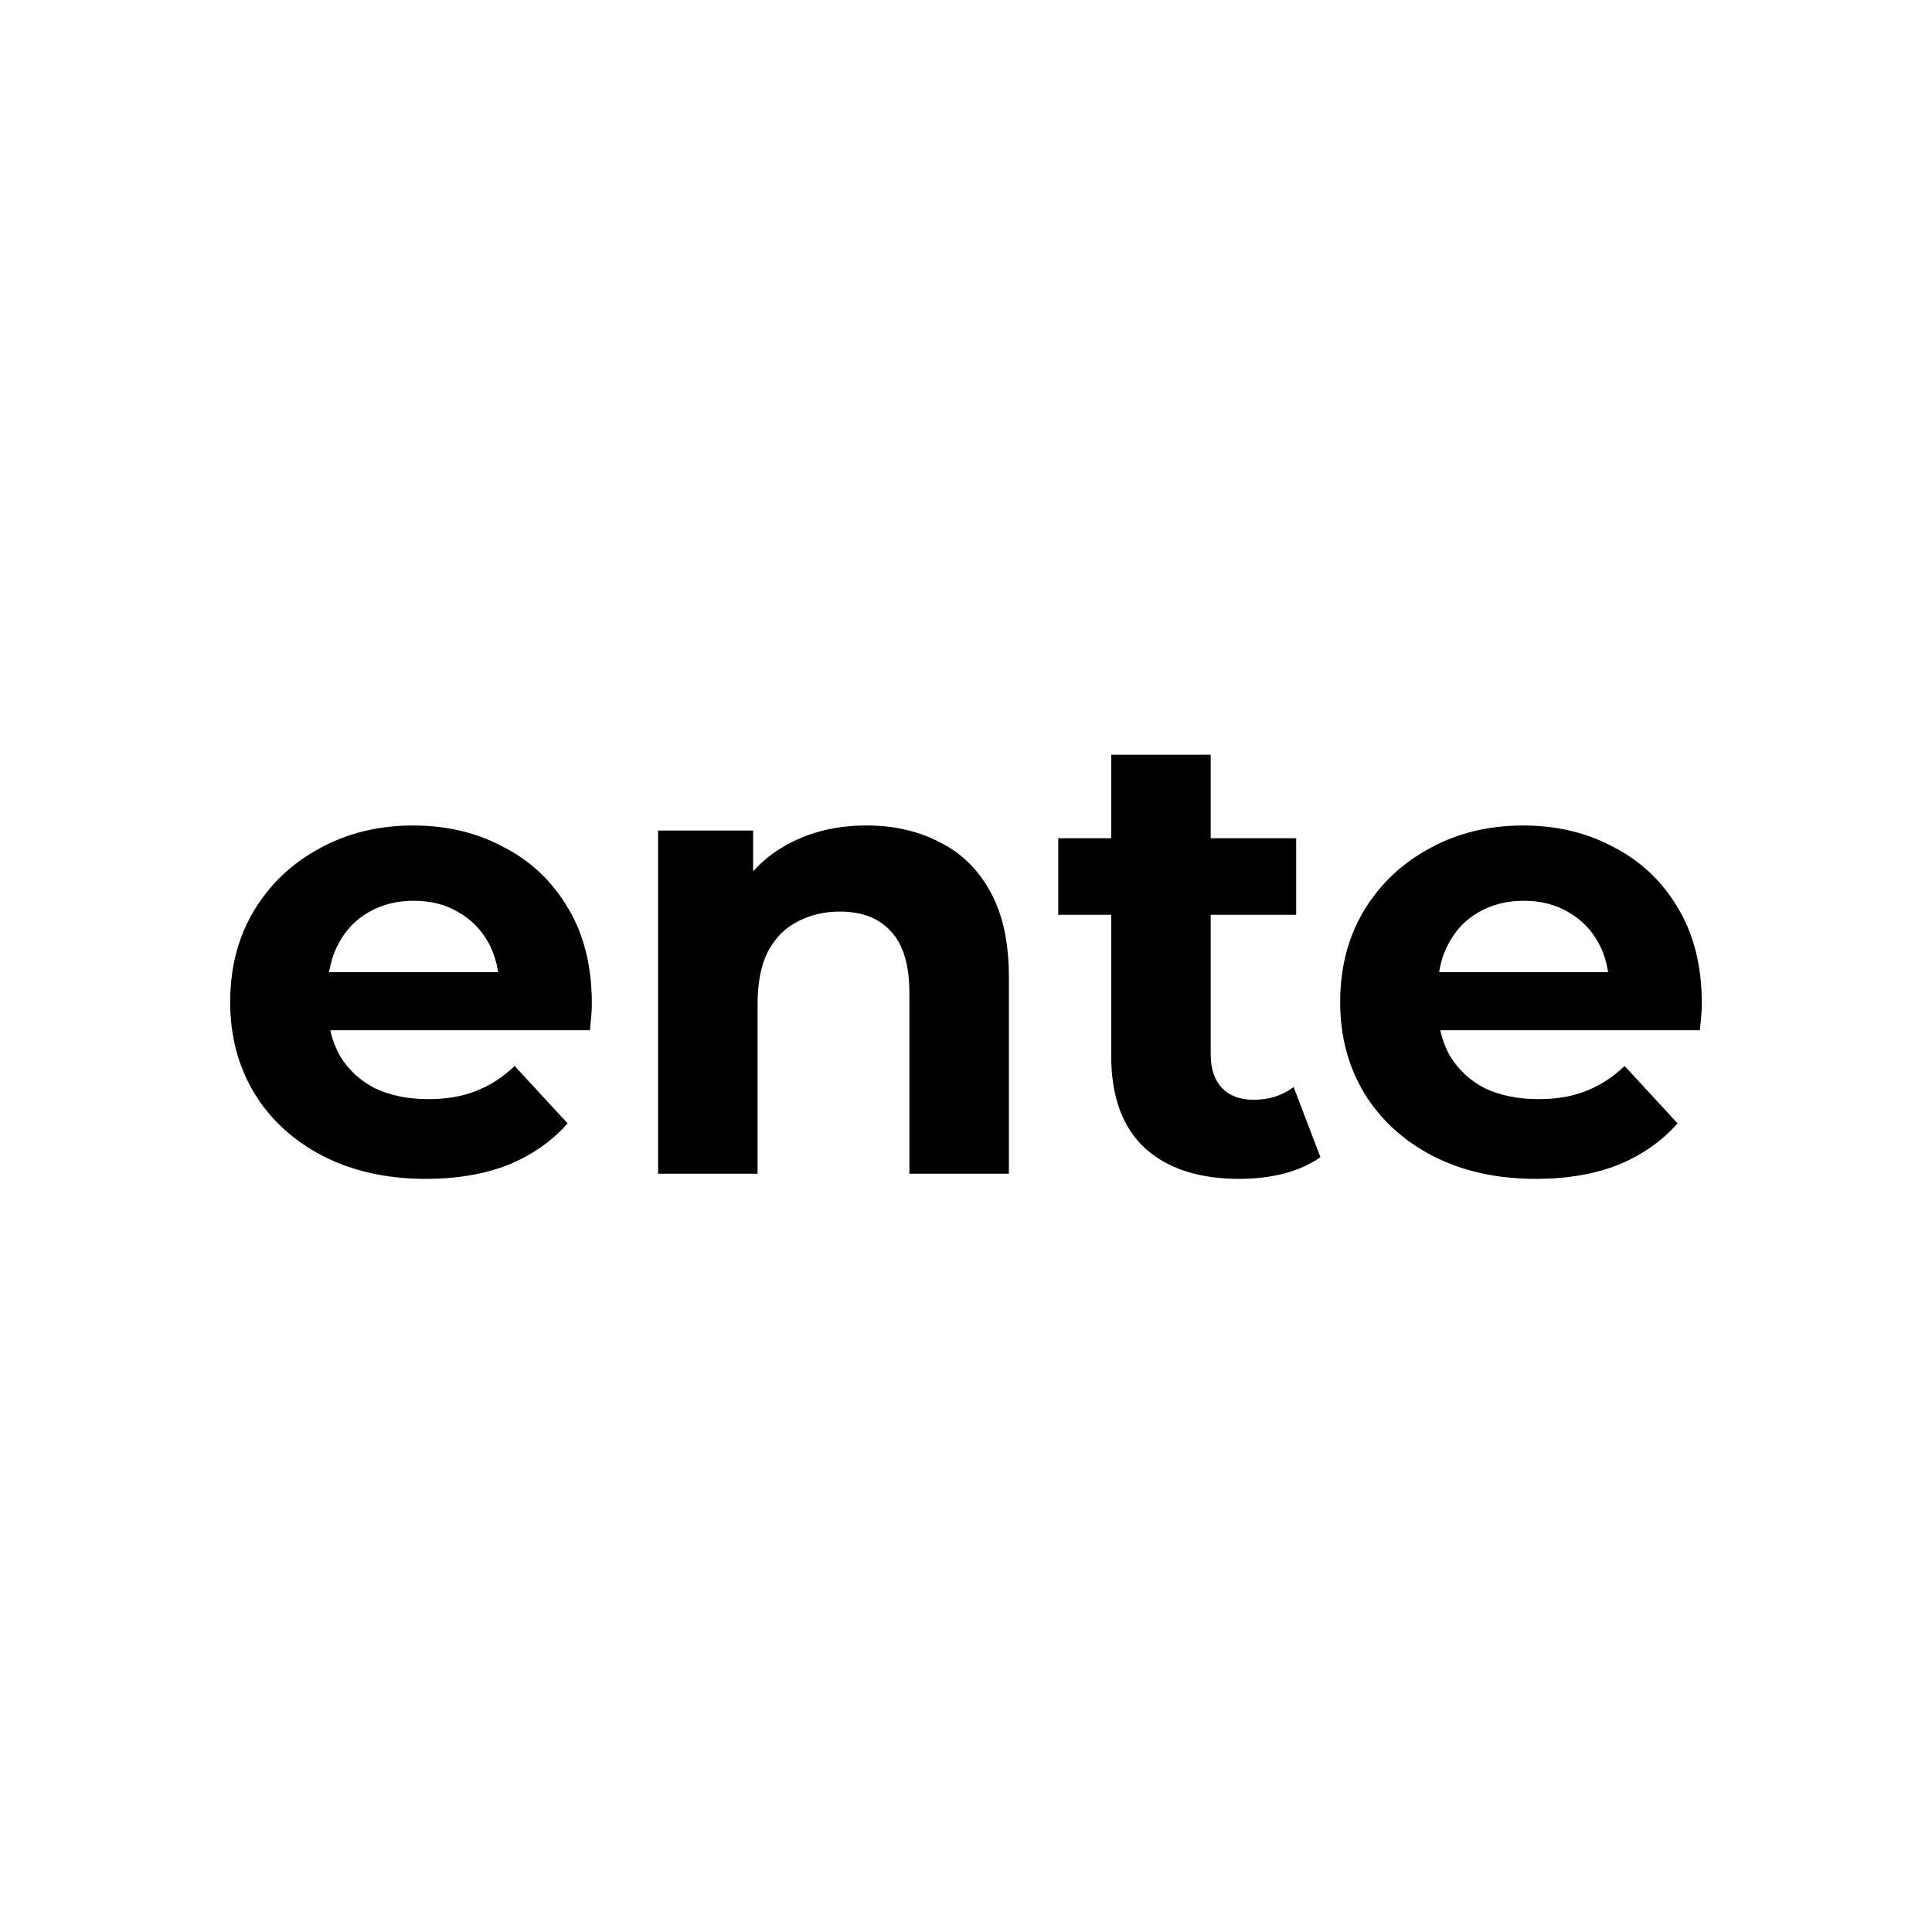
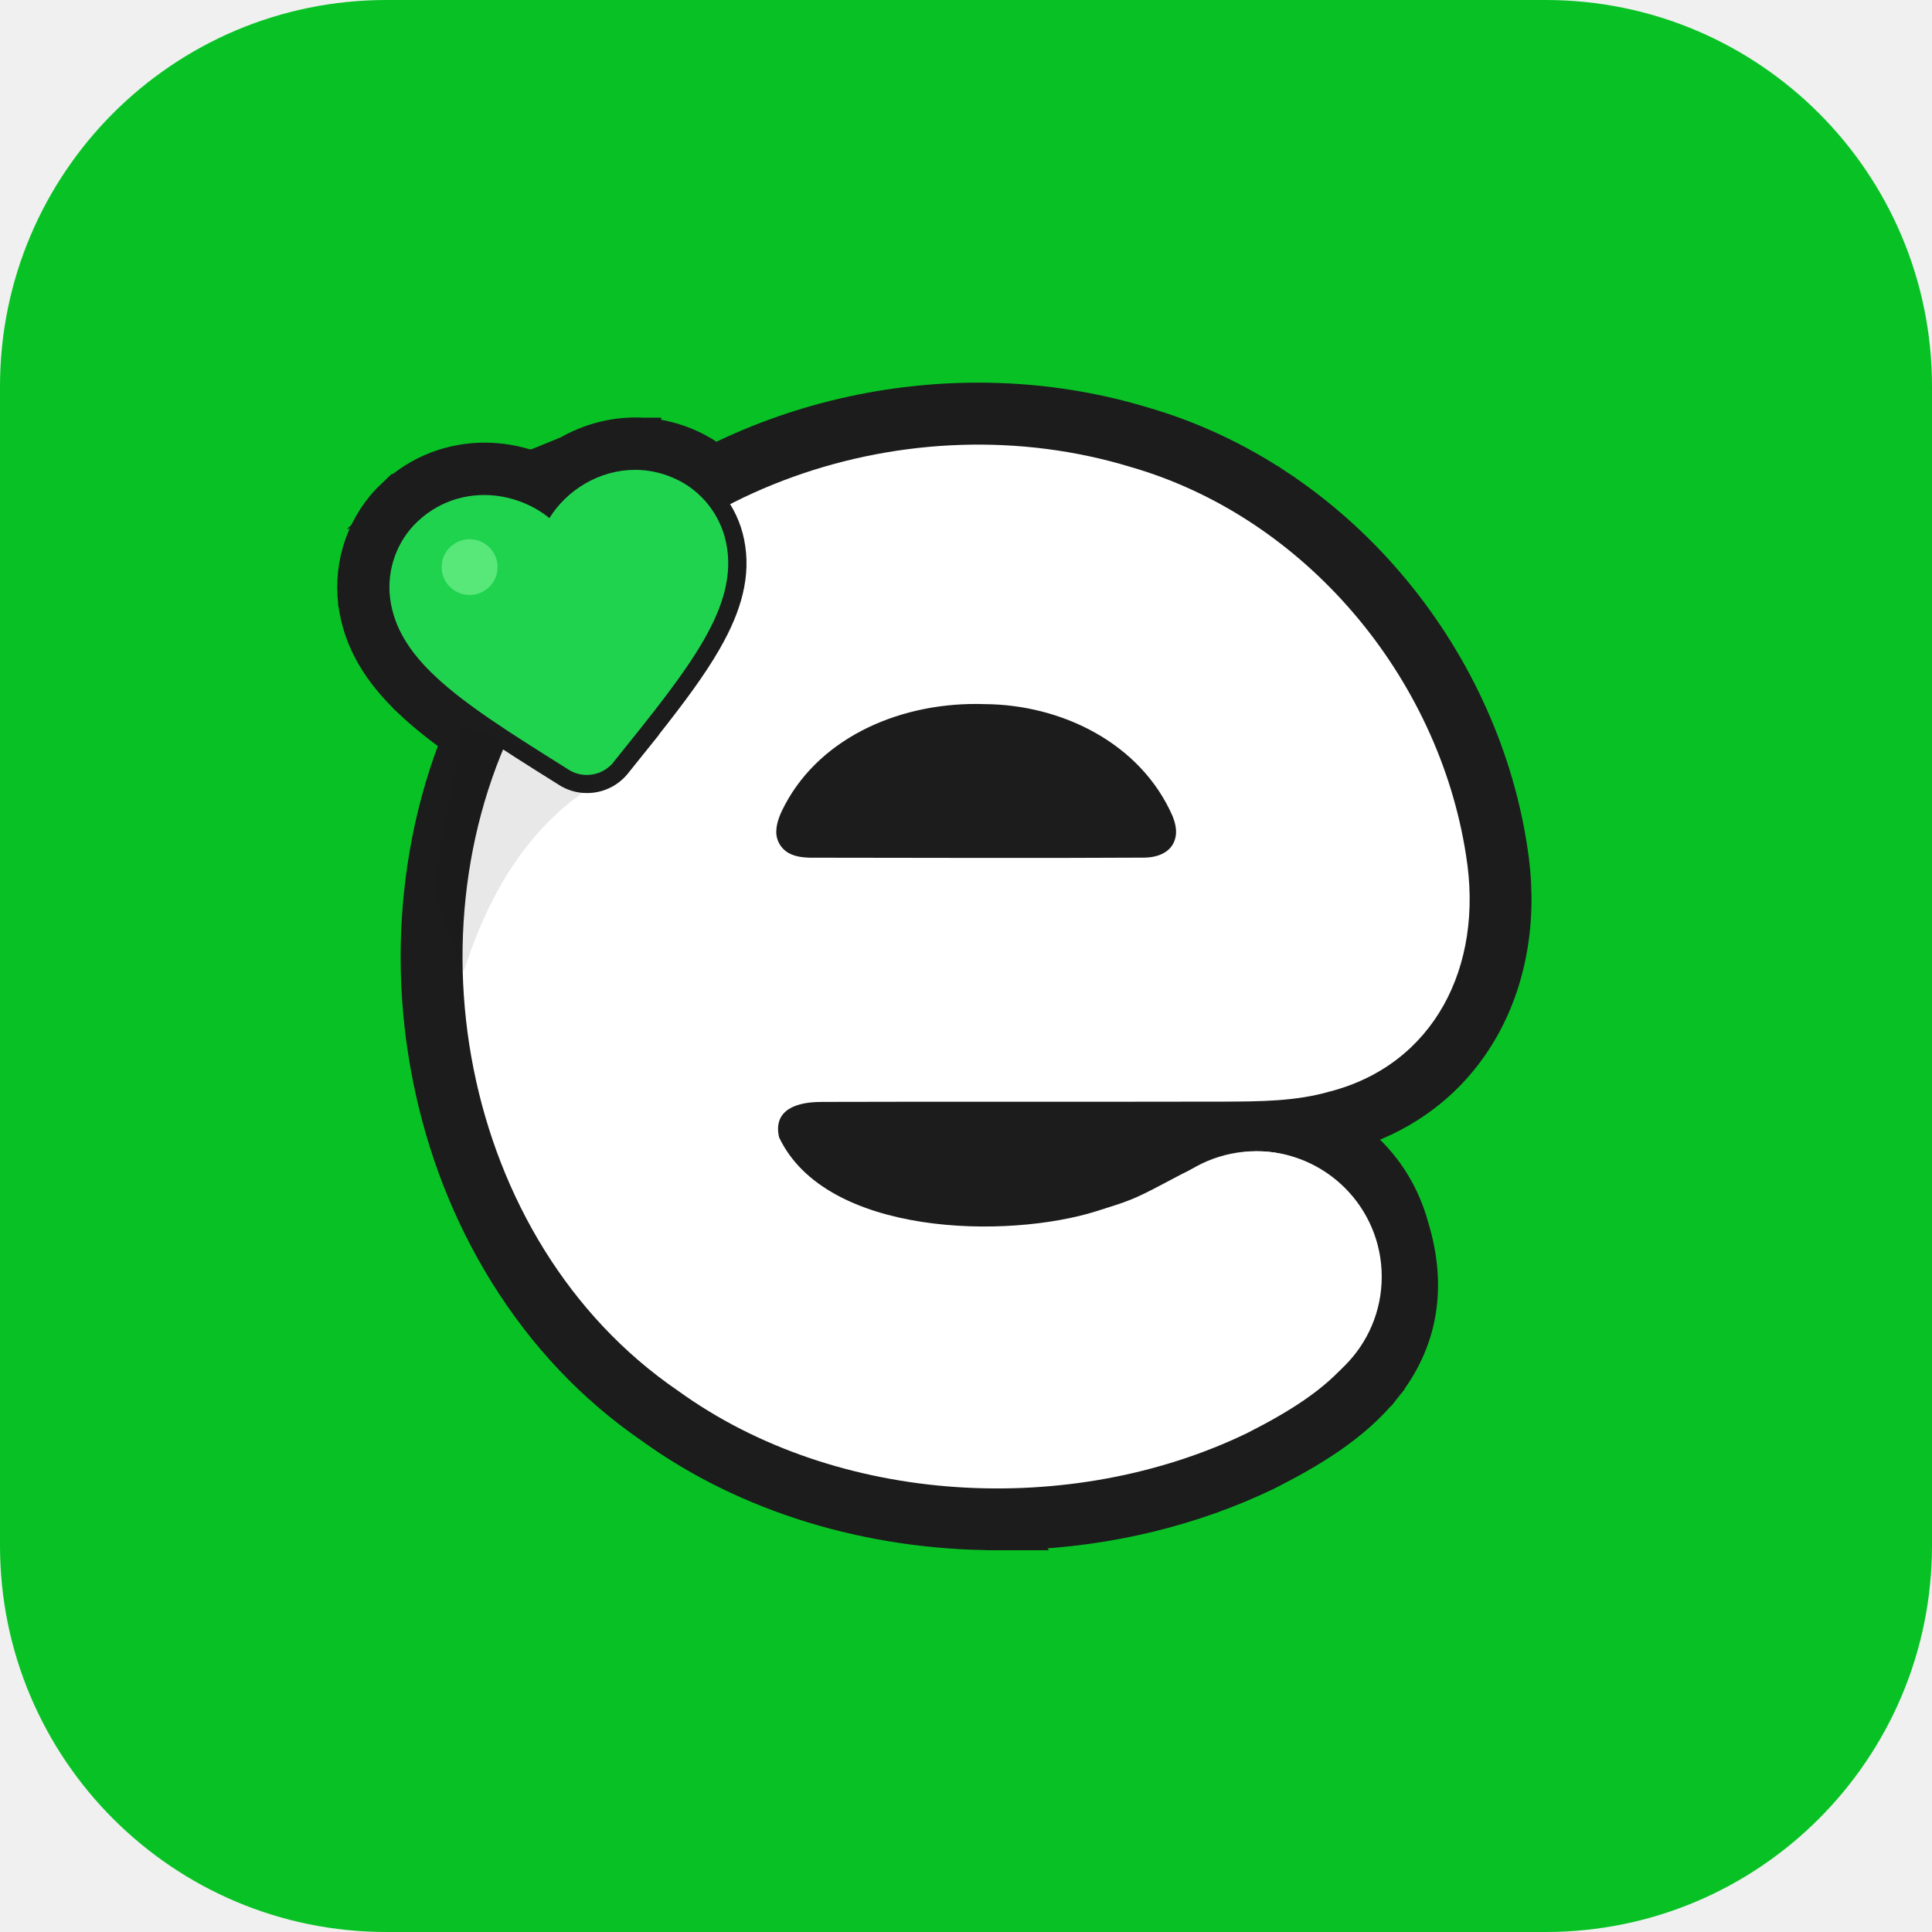
- <svg xmlns="http://www.w3.org/2000/svg" version="1.1" viewBox="0 0 1024 1024">
-   <rect width="1024" height="1024" fill="#fff" />
-   <g>
-     <path d="m225.79 624.82c-20.735 0-38.991-4.057-54.767-12.171-15.551-8.113-27.609-19.157-36.173-33.13-8.565-14.199-12.847-30.314-12.847-48.344 0-18.256 4.169-34.37 12.508-48.344 8.565-14.198 20.172-25.242 34.821-33.13 14.65-8.114 31.215-12.171 49.696-12.171 17.805 0 33.807 3.832 48.006 11.495 14.424 7.437 25.806 18.255 34.145 32.454 8.339 13.974 12.508 30.764 12.508 50.372 0 2.029-0.113 4.395-0.338 7.1-0.225 2.479-0.451 4.845-0.676 7.099h-147.74v-30.764h120.01l-20.284 9.128c0-9.466-1.915-17.693-5.747-24.679-3.831-6.987-9.128-12.396-15.889-16.227-6.761-4.057-14.65-6.086-23.665-6.086s-17.016 2.029-24.002 6.086c-6.762 3.831-12.058 9.353-15.89 16.565-3.831 6.987-5.747 15.326-5.747 25.017v8.113c0 9.917 2.141 18.707 6.424 26.37 4.507 7.437 10.705 13.184 18.593 17.241 8.114 3.831 17.58 5.747 28.398 5.747 9.691 0 18.143-1.465 25.355-4.395 7.437-2.93 14.199-7.324 20.284-13.184l28.06 30.426c-8.339 9.466-18.82 16.79-31.441 21.974-12.621 4.958-27.158 7.438-43.61 7.438z" />
-     <path d="m459.34 437.52c14.425 0 27.271 2.93 38.54 8.79 11.494 5.635 20.509 14.424 27.045 26.369 6.536 11.72 9.804 26.82 9.804 45.301v104.12h-52.738v-96.011c0-14.65-3.268-25.468-9.804-32.454-6.311-6.987-15.326-10.481-27.045-10.481-8.339 0-15.89 1.804-22.651 5.41-6.536 3.38-11.72 8.677-15.551 15.889-3.606 7.212-5.409 16.452-5.409 27.721v89.926h-52.739v-181.88h50.372v50.372l-9.465-15.213c6.536-12.17 15.889-21.524 28.059-28.06 12.171-6.536 26.031-9.804 41.582-9.804z" />
-     <path d="m656.91 624.82c-21.411 0-38.089-5.409-50.034-16.228-11.945-11.043-17.918-27.383-17.918-49.019v-159.57h52.739v158.89c0 7.662 2.028 13.635 6.085 17.917 4.057 4.057 9.579 6.085 16.565 6.085 8.339 0 15.439-2.253 21.299-6.761l14.198 37.187c-5.409 3.832-11.945 6.762-19.607 8.79-7.438 1.803-15.213 2.705-23.327 2.705zm-96.011-139.96v-40.568h126.1v40.568h-126.1z" />
-     <path d="m814.1 624.82c-20.735 0-38.991-4.057-54.767-12.171-15.551-8.113-27.609-19.157-36.173-33.13-8.565-14.199-12.847-30.314-12.847-48.344 0-18.256 4.169-34.37 12.508-48.344 8.565-14.198 20.172-25.242 34.821-33.13 14.65-8.114 31.215-12.171 49.696-12.171 17.805 0 33.807 3.832 48.006 11.495 14.424 7.437 25.806 18.255 34.145 32.454 8.339 13.974 12.508 30.764 12.508 50.372 0 2.029-0.113 4.395-0.338 7.1-0.225 2.479-0.451 4.845-0.676 7.099h-147.74v-30.764h120.01l-20.284 9.128c0-9.466-1.915-17.693-5.747-24.679-3.831-6.987-9.128-12.396-15.889-16.227-6.761-4.057-14.65-6.086-23.665-6.086s-17.016 2.029-24.002 6.086c-6.762 3.831-12.058 9.353-15.89 16.565-3.831 6.987-5.747 15.326-5.747 25.017v8.113c0 9.917 2.141 18.707 6.424 26.37 4.507 7.437 10.705 13.184 18.593 17.241 8.114 3.831 17.58 5.747 28.398 5.747 9.691 0 18.143-1.465 25.355-4.395 7.437-2.93 14.199-7.324 20.284-13.184l28.059 30.426c-8.339 9.466-18.819 16.79-31.44 21.974-12.621 4.958-27.158 7.438-43.61 7.438z" />
+ <svg xmlns="http://www.w3.org/2000/svg" width="128" height="128" version="1.1" viewBox="0 0 33.867 33.867">
+   <rect x="1.33e-6" y="1.33e-6" width="33.867" height="33.867" rx="6.773" fill="#08c225" stroke-width=".035" />
+   <path d="m12.001 12.577c0.375-0.486 0.694-0.935 0.923-1.365 0.331-0.62 0.494-1.229 0.362-1.877-0.064-0.311-0.202-0.608-0.401-0.86-0.201-0.255-0.462-0.459-0.754-0.591-0.245-0.112-0.504-0.177-0.769-0.193zm0 0 0.012-0.002-0.518 0.645-0.273 0.34c-0.202 0.252-0.505 0.396-0.829 0.396-0.203 0-0.402-0.058-0.572-0.169-2.084e-4 -1.38e-4 -4.169e-4 -2.77e-4 -6.253e-4 -4.16e-4l-0.034-0.022-0.022-0.013c-0.976-0.612-1.784-1.119-2.358-1.663l-3.48e-5 -3.5e-5c-0.529-0.502-0.837-1.02-0.918-1.623l-6.95e-5 -4.52e-4 -6.94e-5 -4.17e-4c-0.084-0.648 0.147-1.3 0.622-1.746zm-1.862-4.59h3.5e-5c0.337-0.195 0.717-0.299 1.099-0.299 0.042 0 0.083 0.001 0.124 0.004zm0 0c-0.186 0.108-0.356 0.24-0.503 0.393-0.319-0.164-0.676-0.251-1.04-0.251-0.56 0-1.076 0.205-1.484 0.589z" fill="#20d34f" stroke="#1c1c1c" stroke-width=".602" />
+   <g fill="#1c1c1c">
+     <path d="m11.215 8.539-4.17e-4 -3.48e-5c-0.027-0.002-0.053-0.002-0.079-0.002zc0.163 0.01 0.331 0.049 0.498 0.125l9.38e-4 4.168e-4m-0.498-0.126 0.498 0.126 9.38e-4 4.169e-4m-9.38e-4 -4.169e-4 9.38e-4 4.169e-4c0.371 0.167 0.643 0.516 0.724 0.91v6.95e-5m-0.724-0.91 0.724 0.91c0.093 0.454-0.028 0.922-0.362 1.501-0.337 0.585-0.864 1.24-1.527 2.063l-6.6e-4 7.99e-4m1.89-3.566-1.89 3.566-6.25e-4 7.99e-4m6.25e-4 -7.99e-4 -6.25e-4 7.99e-4 -0.025 0.032-0.016 0.02m0.041-0.052-0.041 0.052c-0.057 0.058-0.135 0.09-0.216 0.09-0.056 0-0.11-0.015-0.158-0.046l-5.91e-4 -3.82e-4 -6.25e-4 -3.82e-4 -0.038-0.024-0.001-9.03e-4 -0.001-8.69e-4c-0.988-0.62-1.75-1.1-2.262-1.585-0.41-0.389-0.632-0.756-0.687-1.171m3.365 2.74-3.365-2.74m0 0c-0.052-0.4 0.094-0.816 0.389-1.094h3.47e-5c0.282-0.265 0.624-0.382 0.963-0.382 0.341 0 0.693 0.125 0.951 0.337l0.266 0.218 0.181-0.293c0.255-0.413 0.733-0.703 1.244-0.703zm5.139 1.97 0.031-0.006-1.068 1.33c0 3.5e-5 0 3.5e-5 -3.4e-5 3.5e-5 -0.233 0.29-0.581 0.455-0.953 0.455-0.234 0-0.462-0.067-0.658-0.194l-6.252e-4 -4.17e-4 -0.034-0.022-0.024-0.015c-0.982-0.616-1.795-1.126-2.38-1.681v-3.5e-5c-0.553-0.525-0.875-1.067-0.963-1.699l-0.005-0.021v-0.019c-0.04-0.334-0.002-0.678 0.111-0.998 0.116-0.329 0.31-0.628 0.561-0.864zc0.229-0.31 0.431-0.607 0.596-0.894m-0.596 0.894-1.011-4.802m1.607 3.909-3.5e-5 3.5e-5 -0.261-0.15zc0.209-0.363 0.354-0.702 0.435-1.034 0.092-0.377 0.103-0.74 0.028-1.104-0.069-0.336-0.218-0.655-0.432-0.926-0.217-0.274-0.498-0.495-0.813-0.637-0.263-0.12-0.54-0.19-0.825-0.207m2.042 2.874-0.292-0.072 0.292 0.072c-3.4e-5 0-3.4e-5 3.5e-5 -3.4e-5 3.5e-5zm-2.042-2.874c1.04e-4 3.47e-5 1.73e-4 3.47e-5 2.43e-4 3.47e-5l-0.018 0.3 0.018-0.3h2.43e-4zm0 0c-0.045-0.003-0.09-0.004-0.134-0.004zm-1.957 0.579 1.39e-4 3.48e-5c0.064 0.023 0.127 0.048 0.188 0.076 0.137-0.13 0.29-0.244 0.456-0.339zc-0.265-0.094-0.54-0.142-0.819-0.142-0.28 0-0.566 0.051-0.831 0.152h-3.47e-5m1.65-0.01-1.65 0.01m0 0c-0.282 0.108-0.539 0.27-0.763 0.48zm3.473-0.593c-0.41 0-0.817 0.112-1.179 0.32z" stroke="#1c1c1c" stroke-width=".602" />
+     <rect x="12.454" y="12.152" width="8.938" height="10.86" stroke-width=".035" />
+     <path d="m17.483 26.987h0.457l-0.009-0.009c1.527-0.059 3.012-0.419 4.32-1.051 0-3.4e-5 3.4e-5 -3.4e-5 3.4e-5 -3.4e-5l6e-3 -0.003 0.002-0.001 0.006-3e-3 4.86e-4 -2.77e-4 4.86e-4 -2.44e-4c0.706-0.358 1.531-0.83 2.093-1.537l-0.147-0.117 0.147 0.117c0.315-0.397 0.522-0.837 0.611-1.309 0.095-0.504 0.054-1.041-0.115-1.595-0.171-0.628-0.524-1.17-1.022-1.567 0.442-0.148 0.848-0.362 1.207-0.638 0.427-0.328 0.778-0.737 1.046-1.214v-3.5e-5c0.258-0.461 0.431-0.975 0.515-1.525 0.082-0.541 0.076-1.107-0.017-1.682-0.132-0.857-0.39-1.698-0.766-2.502-0.369-0.79-0.845-1.527-1.414-2.191-0.574-0.671-1.231-1.252-1.953-1.73l-0.104 0.157 0.104-0.157c-0.746-0.493-1.548-0.865-2.385-1.107-0.935-0.283-1.916-0.427-2.917-0.427-1.713 0-3.407 0.42-4.898 1.215-1.564 0.834-2.838 2.051-3.681 3.522-0.63 1.069-1.046 2.26-1.239 3.54-0.186 1.237-0.155 2.493 0.091 3.735v3.5e-5c0.25 1.255 0.706 2.423 1.358 3.473 0.685 1.103 1.555 2.021 2.586 2.728 1.68 1.214 3.852 1.878 6.117 1.878zm1.412-6.778c0.18 0 0.368-3.4e-5 0.561-6.9e-5 -0.114 0.044-0.245 0.086-0.478 0.159l-0.017 0.005-3.13e-4 1.04e-4 -3.12e-4 1.04e-4c-0.455 0.145-1.077 0.23-1.703 0.23-0.472 0-0.978-0.051-1.435-0.169-0.229-0.059-0.442-0.134-0.63-0.225 0.714-0.001 1.417-0.001 2.039-0.001 0.139 0 0.485 3.5e-5 0.832 1.04e-4h3.47e-4c0.346 3.5e-5 0.693 1.04e-4 0.831 1.04e-4zm-3.862-6.067c-0.071-1.05e-4 -0.142-2.09e-4 -0.211-3.13e-4 0.493-0.558 1.318-0.905 2.279-0.905 0.044 0 0.088 7.64e-4 0.132 0.002 1.74e-4 0 3.47e-4 0 4.86e-4 3.4e-5l0.009 3.48e-4 0.004 1.73e-4h0.013c0.707 0.005 1.595 0.261 2.147 0.903-0.475 0.002-1.028 0.002-1.672 0.002-0.843 0-1.721-0.001-2.513-0.003v-1.04e-4z" stroke="#1c1c1c" stroke-width=".376" />
+   </g>
+   <g stroke-width=".035">
+     <path d="m14.389 19.316c2.338-0.007 4.753 2.08e-4 7.081-0.005 0.616-0.003 1.245-0.005 1.84-0.177 1.816-0.469 2.707-2.18 2.389-4.14-0.483-3.134-2.822-5.93-5.886-6.81-3.852-1.171-8.429 0.341-10.468 3.901-2.337 3.96-1.292 9.675 2.537 12.292 2.796 2.026 6.898 2.234 9.98 0.744 1.4-0.71 2.683-1.613 2.134-3.393-0.313-1.172-1.485-1.817-2.592-1.438-0.367 0.11-0.702 0.299-1.037 0.475-0.5 0.264-0.59 0.291-1.135 0.463-1.575 0.5-4.759 0.44-5.575-1.292-0.114-0.497 0.335-0.62 0.731-0.619h0.002zm-0.5-4.333c-0.174-0.064-0.289-0.232-0.281-0.417 0.005-0.16 0.076-0.316 0.151-0.457 0.647-1.216 2.079-1.815 3.504-1.766 1.332 0.008 2.728 0.673 3.293 1.966 0.043 0.109 0.07 0.223 0.056 0.333-0.04 0.29-0.305 0.392-0.566 0.392-1.651 0.01-4.133 0.003-5.849 1e-3 -0.099-0.003-0.209-0.013-0.308-0.052l-0.002-6.94e-4z" fill="#fff" />
+     <path d="m10.39 13.655c-0.146 0-0.287-0.042-0.409-0.12l-0.036-0.023c-0.995-0.624-1.782-1.118-2.333-1.641-0.495-0.47-0.758-0.929-0.827-1.444-0.072-0.553 0.126-1.109 0.529-1.489 0.352-0.332 0.794-0.507 1.278-0.507 0.396 0 0.782 0.119 1.104 0.337 0.157-0.208 0.358-0.386 0.589-0.52 0.293-0.169 0.621-0.259 0.948-0.259 0.036 0 0.071 0.001 0.107 0.003 0.227 0.013 0.45 0.069 0.662 0.166 0.247 0.111 0.47 0.285 0.642 0.503 0.17 0.215 0.288 0.469 0.343 0.733 0.227 1.111-0.536 2.143-1.733 3.636l0.002-4.86e-4 -0.273 0.34c-0.145 0.18-0.361 0.284-0.594 0.284z" fill="#20d34f" />
+     <path d="m11.132 8.236c0.032 0 0.065 9.726e-4 0.097 0.003 0.2 0.012 0.404 0.06 0.605 0.152 0.462 0.208 0.796 0.637 0.895 1.124 0.228 1.113-0.635 2.181-1.95 3.814l-0.025 0.032 0.002-5.21e-4c-0.117 0.146-0.293 0.224-0.47 0.224-0.111 0-0.223-0.031-0.322-0.095l-0.038-0.024c-0.979-0.614-1.77-1.111-2.309-1.622-0.44-0.417-0.711-0.843-0.778-1.35-0.064-0.495 0.114-1.007 0.481-1.352 0.342-0.322 0.759-0.464 1.169-0.464 0.41 0 0.829 0.148 1.142 0.405 0.306-0.495 0.878-0.846 1.5-0.846zm0-0.317c-0.356 0-0.711 0.097-1.028 0.28-0.206 0.119-0.391 0.271-0.545 0.448-0.111-0.064-0.228-0.118-0.351-0.162-0.232-0.083-0.474-0.125-0.718-0.125-0.244 0-0.494 0.044-0.724 0.132-0.245 0.094-0.469 0.234-0.664 0.418-0.216 0.203-0.383 0.461-0.484 0.745-0.1 0.282-0.132 0.586-0.094 0.879v4.87e-4l1.043e-4 5.21e-4c0.074 0.553 0.352 1.042 0.875 1.538 0.563 0.534 1.355 1.031 2.358 1.66l0.036 0.023c0.147 0.095 0.318 0.146 0.495 0.146 0.282 0 0.543-0.125 0.719-0.343l0.546-0.68-0.005 9.72e-4c0.432-0.547 0.802-1.041 1.065-1.5 0.199-0.346 0.331-0.659 0.404-0.956 0.082-0.337 0.091-0.654 0.026-0.972-0.059-0.289-0.188-0.565-0.374-0.8-0.188-0.238-0.431-0.428-0.702-0.55-0.23-0.105-0.472-0.166-0.719-0.18-0.038-0.002-0.078-0.003-0.116-0.003z" fill="#1c1c1c" />
+     <path d="m8.124 17.038c0.299-0.896 0.896-2.509 2.509-3.405h-0.538l-0.896-0.538-1.075-0.358-0.538 2.867z" fill="#1c1c1c" fill-opacity=".1" />
+     <path d="m8.232 10.429c0.27 0 0.49-0.218 0.49-0.488 0-0.269-0.219-0.488-0.49-0.488-0.27 0-0.49 0.218-0.49 0.488 0 0.269 0.219 0.488 0.49 0.488z" fill="#58e87a" />
+     <circle cx="22.021" cy="22.38" r="2.2" fill="#fff" />
  </g>
</svg>
